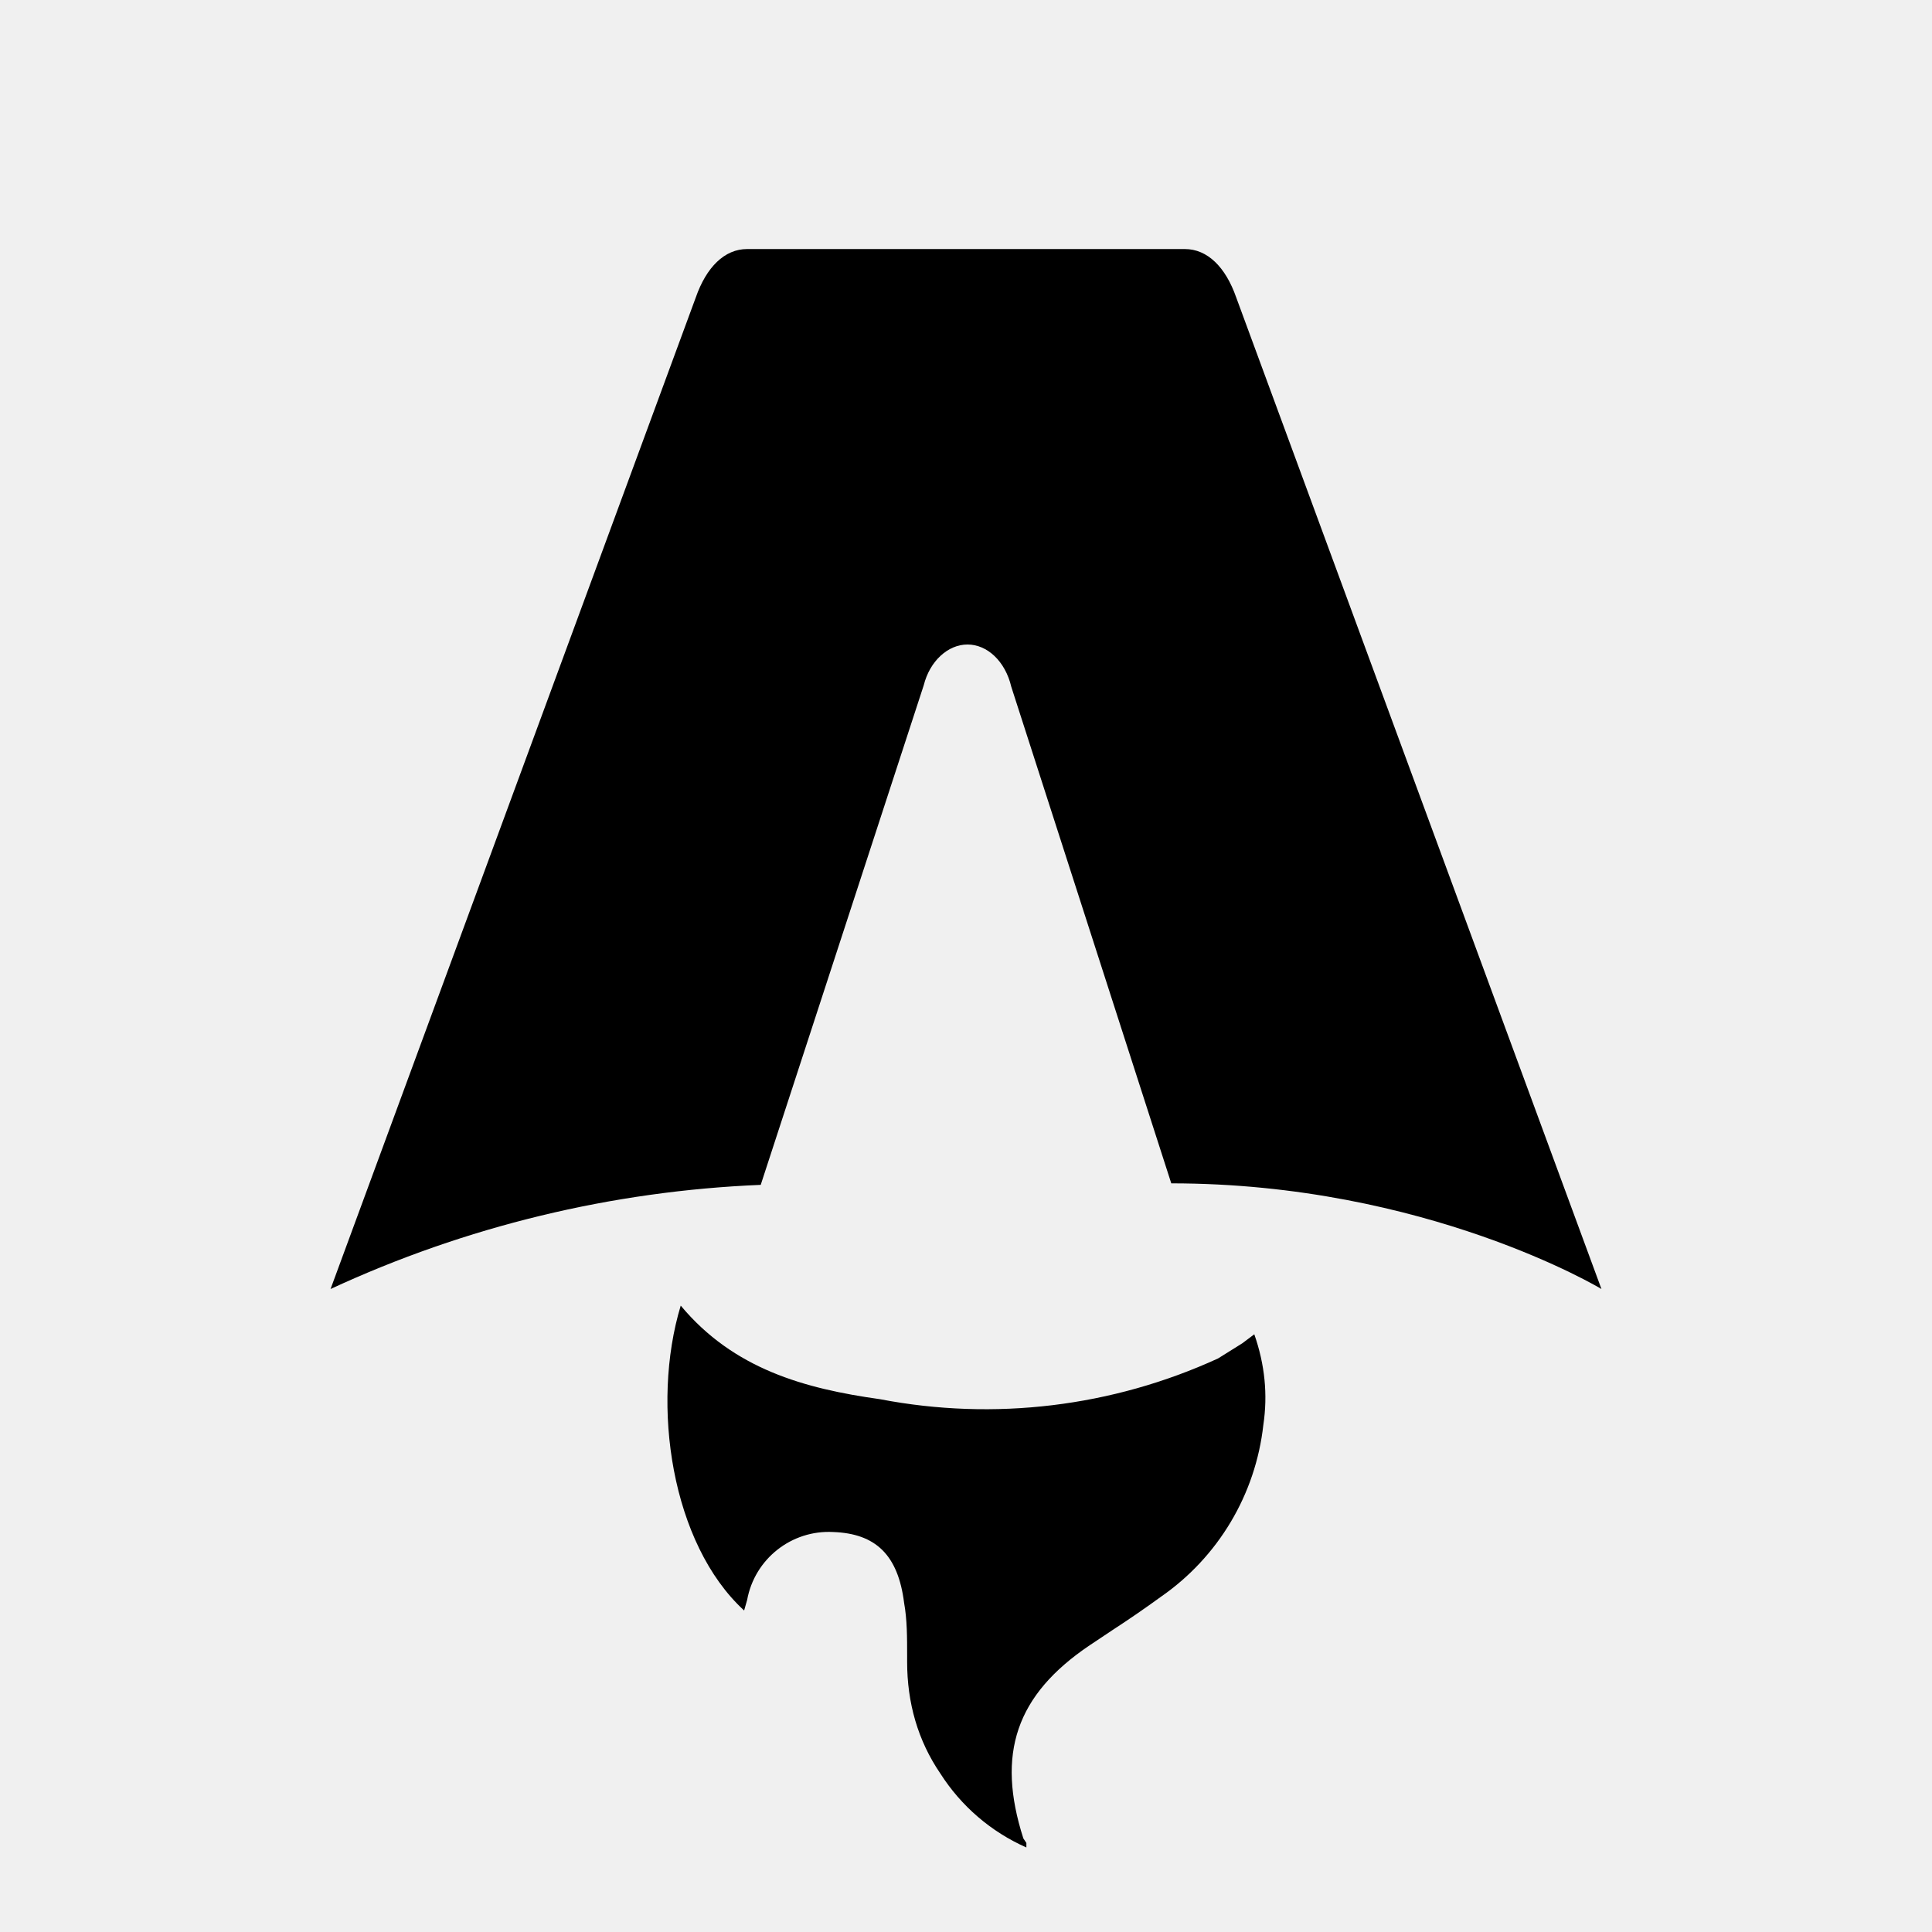
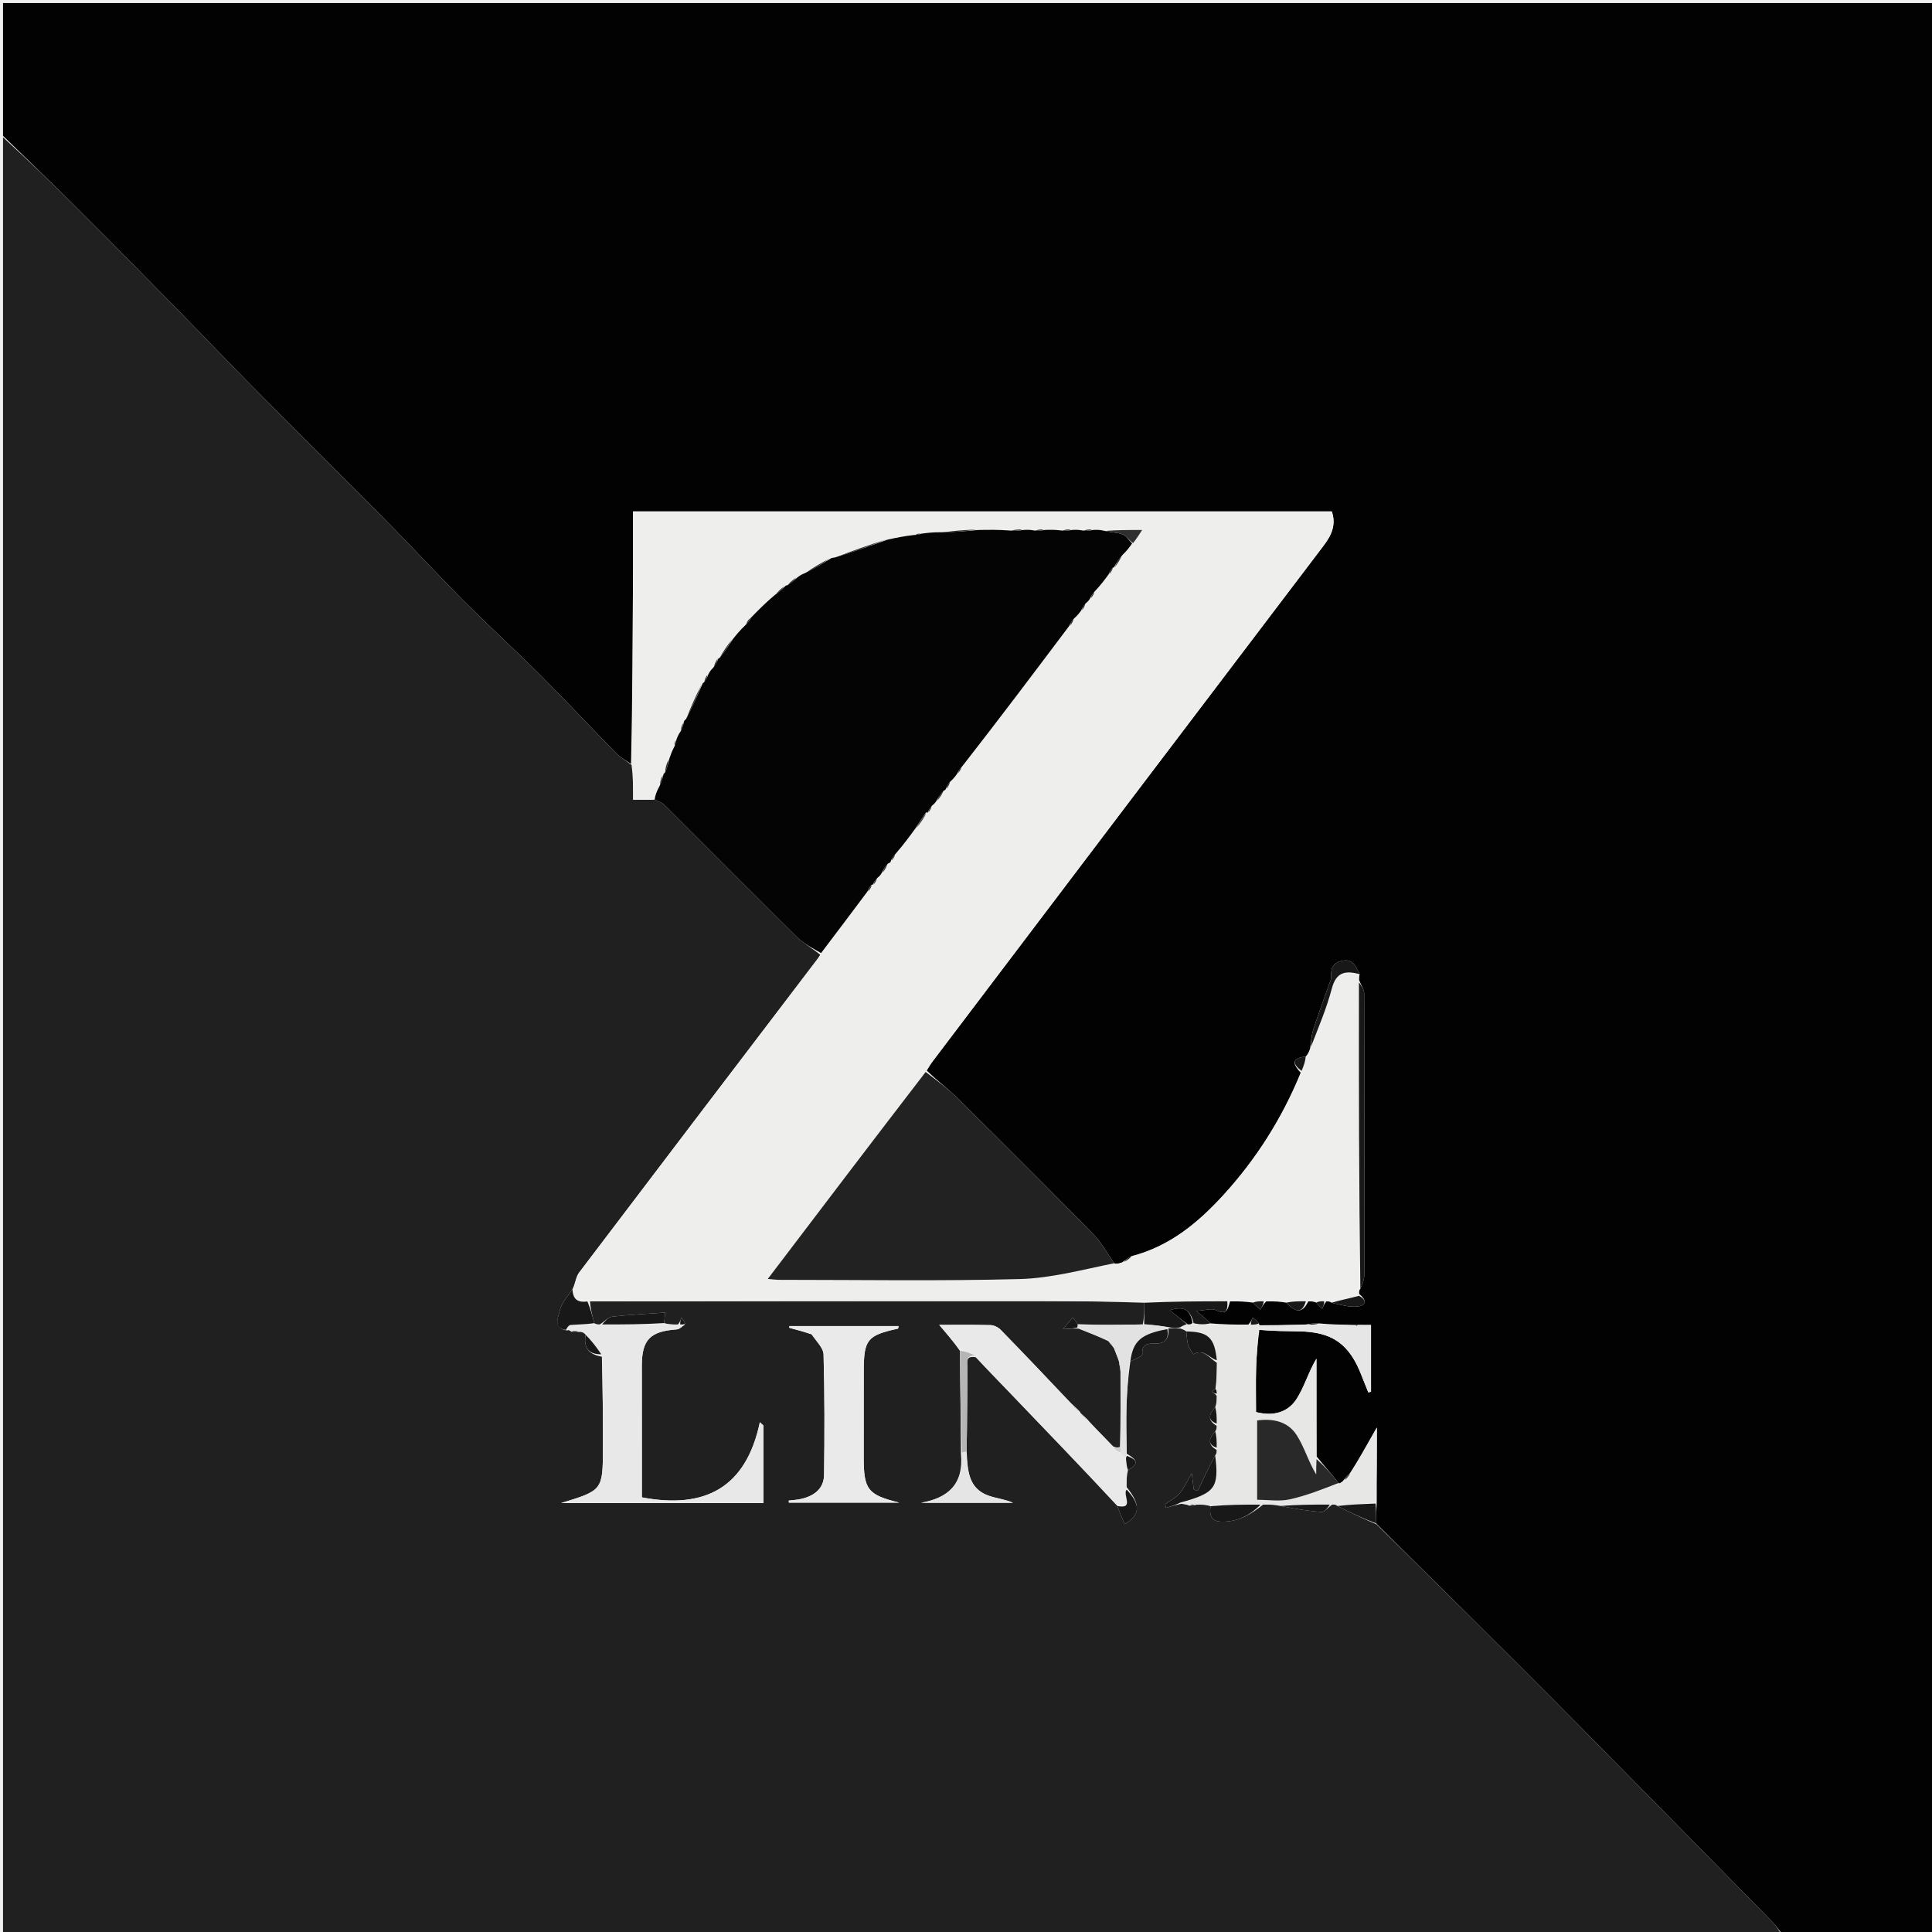
- <svg xmlns="http://www.w3.org/2000/svg" fill="none" viewBox="0 0 128 128">
-   <path d="M50.4 78.5a75.1 75.1 0 0 0-28.5 6.9l24.2-65.7c.7-2 1.9-3.2 3.4-3.2h29c1.5 0 2.7 1.2 3.4 3.2l24.2 65.7s-11.6-7-28.5-7L67 45.5c-.4-1.7-1.6-2.8-2.9-2.8-1.3 0-2.5 1.1-2.9 2.7L50.4 78.5Zm-1.1 28.2Zm-4.2-20.2c-2 6.6-.6 15.8 4.2 20.2a17.5 17.5 0 0 1 .2-.7 5.5 5.5 0 0 1 5.7-4.5c2.8.1 4.3 1.5 4.7 4.7.2 1.1.2 2.3.2 3.5v.4c0 2.7.7 5.2 2.2 7.4a13 13 0 0 0 5.7 4.9v-.3l-.2-.3c-1.8-5.6-.5-9.5 4.4-12.8l1.5-1a73 73 0 0 0 3.2-2.2 16 16 0 0 0 6.8-11.4c.3-2 .1-4-.6-6l-.8.6-1.6 1a37 37 0 0 1-22.4 2.7c-5-.7-9.7-2-13.2-6.2Z" />
-   <style>
-         path { fill: #000; }
-         @media (prefers-color-scheme: dark) {
-             path { fill: #FFF; }
-         }
-     </style>
+ <svg xmlns="http://www.w3.org/2000/svg" version="1.1" id="Layer_1" x="0px" y="0px" width="100%" viewBox="0 0 640 640" enable-background="new 0 0 640 640" xml:space="preserve">
+   <path fill="#020202" opacity="1" stroke="none" d=" M1,45   C1,30.338 1,15.676 1,1.01   C214.261,1.007 427.523,1.007 640.892,1.007   C640.892,214.333 640.892,427.667 640.892,641   C624.257,641 607.595,641 590.436,640.655   C589.051,639.133 588.284,637.838 587.26,636.796   C565.848,615.009 544.437,593.222 522.96,571.5   C511.137,559.542 499.224,547.672 487.297,535.818   C476.913,525.498 466.453,515.256 455.876,504.662   C455.826,502.233 455.927,500.12 456.061,497.54   C456.094,489.462 456.094,481.853 456.094,472.895   C452.693,478.909 450.147,483.411 447.262,487.916   C446.331,488.727 445.739,489.534 444.739,490.733   C444.002,491.309 443.672,491.493 443.412,491.265   C441.064,488.22 438.647,485.586 436.162,482.491   C436.095,471.372 436.095,460.715 436.095,450.058   C433.405,454.56 432.107,459.401 429.519,463.408   C426.618,467.9 421.807,469.242 416.075,467.768   C416.075,462.786 415.963,457.977 416.108,453.174   C416.239,448.838 416.65,444.509 417.182,440.536   C421.744,440.939 426.062,440.963 430.38,441.033   C441.362,441.21 447.014,445.226 451.025,455.644   C451.75,457.528 452.529,459.391 453.283,461.263   C453.577,461.181 453.871,461.099 454.164,461.017   C454.164,453.795 454.164,446.572 454.164,438.929   C452.699,438.929 451.253,438.929 449.651,438.9   C449.495,438.871 449.184,438.93 448.713,438.901   C444.505,438.816 440.769,438.761 436.947,438.399   C435.564,438.288 434.264,438.486 432.506,438.762   C427.02,438.92 421.993,439 417.077,439.01   C417.188,438.94 417.1,438.692 417.033,438.387   C416.314,437.534 415.662,436.987 415.009,436.44   C414.662,437.199 414.315,437.958 413.512,438.793   C409.049,438.812 405.042,438.755 400.956,438.38   C399.697,437.075 398.516,436.087 396.319,434.249   C399.298,434.079 401.419,433.314 402.823,434.005   C406.375,435.752 406.741,433.762 407.457,431.101   C410.256,431.074 412.617,431.127 415.037,431.514   C415.907,432.505 416.72,433.16 417.532,433.815   C418.028,432.937 418.525,432.058 419.45,431.1   C421.913,431.074 423.946,431.127 426.062,431.514   C428.69,434.228 431.153,435.756 433.386,431.101   C434.495,431.074 435.237,431.127 436.029,431.495   C436.717,432.386 437.357,432.961 437.997,433.536   C438.338,432.75 438.679,431.964 439.344,431.101   C440.105,431.074 440.542,431.125 441.104,431.545   C444.088,432.247 447.009,433.106 449.789,432.775   C452.965,432.398 452.563,430.532 450.211,428.597   C450.156,427.9 450.196,427.497 450.638,426.892   C451.351,425.279 451.931,423.867 451.934,422.454   C451.987,391.346 451.998,360.238 451.906,329.131   C451.902,327.742 450.845,326.357 450.21,324.636   C450.166,323.849 450.19,323.396 450.418,322.722   C449.188,320.218 448.268,317.434 444.479,318.295   C441.25,319.028 440.848,321.099 440.945,323.802   C440.972,324.572 440.519,325.368 440.249,326.139   C438.5,331.133 436.655,336.096 435.028,341.13   C434.423,343.002 434.321,345.037 433.998,347.325   C433.64,348.43 433.272,349.209 432.53,349.987   C427.562,350.59 428.289,352.544 430.866,355.335   C424.651,370.579 416.113,384.018 405.261,395.891   C396.929,405.008 387.55,412.82 374.854,416.107   C373.659,416.722 372.826,417.345 371.673,418.2   C370.585,418.583 369.818,418.735 369.046,418.481   C366.709,414.911 364.714,411.413 361.984,408.638   C347.209,393.619 332.295,378.734 317.322,363.911   C314.089,360.71 310.418,357.95 307.019,354.65   C307.743,353.352 308.357,352.36 309.058,351.434   C352.188,294.502 395.305,237.559 438.512,180.685   C441.218,177.123 442.633,173.669 441.169,169.429   C363.99,169.429 287.064,169.429 209.704,169.429   C209.704,175.542 209.724,181.345 209.701,187.149   C209.612,209.138 209.509,231.127 209.041,253.063   C207.113,251.827 205.38,250.817 204.027,249.435   C195.721,240.954 187.616,232.275 179.221,223.884   C170.821,215.487 162.038,207.471 153.647,199.065   C144.9,190.302 136.508,181.184 127.802,172.378   C113.512,157.925 99.053,143.64 84.746,129.203   C76.005,120.383 67.452,111.377 58.749,102.518   C47.728,91.298 36.696,80.088 25.564,68.98   C17.464,60.898 9.194,52.987 1,45  M452.486,434.559   C452.486,434.559 452.446,434.481 452.486,434.559  z" />
+   <path fill="#202020" opacity="1" stroke="none" d=" M1,45.469   C9.194,52.987 17.464,60.898 25.564,68.98   C36.696,80.088 47.728,91.298 58.749,102.518   C67.452,111.377 76.005,120.383 84.746,129.203   C99.053,143.64 113.512,157.925 127.802,172.378   C136.508,181.184 144.9,190.302 153.647,199.065   C162.038,207.471 170.821,215.487 179.221,223.884   C187.616,232.275 195.721,240.954 204.027,249.435   C205.38,250.817 207.113,251.827 209.204,253.388   C209.739,257.334 209.739,260.901 209.739,264.911   C212.282,264.911 214.386,264.911 216.876,264.914   C218.24,265.501 219.389,265.916 220.173,266.697   C234.754,281.225 249.242,295.845 263.889,310.306   C266.157,312.545 269.109,314.093 271.713,316.29   C271.162,317.271 270.633,317.914 270.129,318.577   C244.022,352.873 217.899,387.156 191.876,421.516   C190.766,422.982 190.59,425.157 189.626,427.082   C187.923,429.509 185.993,431.719 185.4,434.244   C184.882,436.446 183.121,439.999 187.836,440.73   C188.371,440.528 188.672,440.615 189.233,441.135   C190.335,441.385 191.137,441.345 192.203,441.182   C192.973,441.278 193.478,441.498 193.992,442.155   C193.251,446.709 195.192,448.668 199.379,449.43   C199.655,459.846 199.765,469.845 199.73,479.843   C199.681,493.665 199.601,493.711 185.87,497.91   C209.135,497.91 231.127,497.91 252.913,497.91   C252.913,489.181 252.913,480.708 252.913,472.234   C252.514,471.865 252.114,471.496 251.714,471.127   C247.13,492.87 233.531,499.98 212.628,496.02   C212.628,494.565 212.629,492.785 212.628,491.004   C212.622,478.172 212.609,465.339 212.61,452.507   C212.611,443.79 215.325,441.022 224.178,440.381   C225.15,440.311 226.055,439.31 226.973,438.429   C226.547,437.572 226.137,437.026 225.728,436.48   C225.489,437.207 225.249,437.933 224.598,438.757   C222.788,438.782 221.389,438.711 219.996,438.291   C220.138,436.753 220.274,435.563 220.361,434.802   C214.27,435.237 208.527,435.503 202.83,436.158   C201.48,436.313 200.28,437.774 198.68,438.734   C197.894,438.77 197.441,438.706 196.881,438.316   C196.18,435.73 195.586,433.471 195.451,431.111   C245.641,431.006 295.371,430.987 345.1,431.006   C356.403,431.011 367.706,431.145 379.065,431.555   C379.085,434.142 379.048,436.394 378.551,438.743   C371.061,438.897 364.033,438.954 356.985,438.663   C356.432,437.698 355.897,437.081 355.362,436.464   C354.498,437.483 353.633,438.501 352.107,440.298   C354.605,440.136 355.723,440.064 357.205,440.094   C360.73,441.458 363.891,442.719 367.149,444.263   C367.795,445.111 368.344,445.675 368.986,446.59   C369.658,448.275 370.237,449.608 370.725,451.242   C370.833,452.338 371.03,453.133 371.173,454.399   C371.19,462.943 371.261,471.017 370.999,479.375   C370.087,479.581 369.51,479.503 368.746,479.13   C365.947,476.239 363.335,473.643 360.684,470.745   C359.74,469.671 358.836,468.9 357.942,468.089   C357.952,468.049 357.872,468.067 357.808,467.76   C356.819,466.661 355.894,465.868 354.781,464.803   C346.916,456.522 339.267,448.484 331.518,440.543   C330.696,439.7 329.301,438.992 328.153,438.962   C322.257,438.804 316.354,438.889 311.131,438.889   C313.342,441.491 315.68,444.243 317.983,447.463   C318.093,458.992 318.24,470.052 318.327,481.542   C319.27,491.729 314.029,496.248 305.102,497.817   C315.26,497.817 325.419,497.817 335.577,497.817   C332.875,496.628 330.045,496.374 327.453,495.452   C320.578,493.007 320.592,486.811 320.197,480.635   C320.396,471.295 320.375,462.322 320.504,453.352   C320.529,451.662 319.516,448.929 323.237,449.618   C326.874,453.493 330.356,457.034 333.797,460.616   C345.916,473.229 358.021,485.855 370.134,498.866   C370.943,501.123 371.749,502.992 372.58,504.922   C377.823,501.71 377.859,498.385 373.189,492.589   C373.163,490.441 373.234,488.715 373.651,486.965   C377.881,484.769 376.148,483.322 373.257,481.553   C373.147,475.962 373.014,470.826 373.167,465.699   C373.313,460.793 373.756,455.897 374.43,450.982   C376.07,450.168 378.502,449.245 378.432,448.586   C378.06,445.066 380.55,445.049 382.535,445.086   C386.147,445.152 387.227,443.354 387.05,440.115   C387.032,440.052 387.158,440.016 387.521,440.003   C388.85,439.989 389.817,439.989 391.047,440.09   C391.839,440.365 392.37,440.538 392.963,441.048   C393.191,442.776 393.181,444.221 393.574,445.545   C393.901,446.648 394.703,447.61 395.295,448.634   C398.718,446.615 400.524,449.842 403.091,451.435   C403.114,454.584 403.016,457.295 402.641,460.059   C402.07,460.423 401.775,460.733 401.481,461.044   C401.96,461.361 402.439,461.678 403.051,462.382   C403.097,463.849 403.009,464.927 402.572,466.102   C400.584,468.357 399.787,470.413 403.052,472.322   C403.096,473.101 403.009,473.553 402.573,474.102   C400.582,476.356 399.789,478.411 403.049,480.322   C403.092,481.101 403.005,481.553 402.55,482.116   C400.384,486.101 398.586,489.976 396.788,493.851   C396.346,493.717 395.904,493.583 395.462,493.45   C395.304,492.181 395.145,490.912 394.791,488.068   C392.931,491.199 392.075,493.24 390.684,494.807   C389.419,496.231 387.574,497.141 385.985,498.277   C386.073,498.681 386.161,499.084 386.249,499.488   C387.816,499.028 389.383,498.568 391.338,498.139   C392.489,498.304 393.252,498.438 394.093,498.789   C394.777,498.862 395.382,498.718 396.392,498.449   C398.2,498.396 399.604,498.468 401.013,498.938   C400.431,503.07 402.054,504.245 405.731,504.067   C410.641,503.83 414.458,501.612 418.406,498.421   C420.554,498.379 422.284,498.458 424.185,498.862   C428.835,499.784 433.304,500.552 437.804,500.848   C438.81,500.914 439.926,499.326 441.323,498.397   C442.106,498.37 442.557,498.447 443.047,498.881   C447.399,501.152 451.713,503.066 456.026,504.98   C466.453,515.256 476.913,525.498 487.297,535.818   C499.224,547.672 511.137,559.542 522.96,571.5   C544.437,593.222 565.848,615.009 587.26,636.796   C588.284,637.838 589.051,639.133 589.969,640.655   C393.739,641 197.478,641 1,641   C1,442.646 1,244.292 1,45.469  M269.075,442.115   C270.381,444.313 272.754,446.48 272.817,448.713   C273.192,461.98 273.157,475.264 272.985,488.539   C272.925,493.189 269.665,495.547 265.398,496.538   C264.052,496.85 262.648,496.911 261.271,497.088   C261.291,497.315 261.311,497.542 261.332,497.77   C273.524,497.77 285.716,497.77 297.909,497.77   C287.431,495.176 286.096,493.508 286.111,482.592   C286.123,473.11 286.099,463.629 286.126,454.147   C286.155,443.739 287.297,442.354 297.444,440.134   C297.572,440.106 297.596,439.605 297.681,439.276   C285.606,439.276 273.55,439.276 261.493,439.276   C261.479,439.466 261.466,439.656 261.452,439.846   C263.763,440.464 266.073,441.082 269.075,442.115  z" />
+   <path fill="#EEEEED" opacity="1" stroke="none" d=" M189.978,427.001   C190.59,425.157 190.766,422.982 191.876,421.516   C217.899,387.156 244.022,352.873 270.129,318.577   C270.633,317.914 271.162,317.271 271.957,316.049   C277.248,308.796 282.261,302.112 287.573,295.322   C288.285,294.506 288.697,293.797 289.056,293.054   C289.002,293.02 289.093,293.11 289.383,293.029   C290.04,292.266 290.405,291.583 291.007,290.746   C291.526,290.113 291.809,289.633 292.403,289.056   C293.234,288.026 293.755,287.094 294.482,286.063   C294.955,285.769 295.093,285.506 295.389,285.076   C296.054,284.299 296.434,283.621 297.066,282.721   C299.299,279.802 301.279,277.105 303.574,274.291   C305.013,272.533 306.137,270.892 307.129,269.133   C306.996,269.014 307.265,269.245 307.545,269.133   C308.187,268.338 308.549,267.655 309.117,266.802   C309.612,266.192 309.902,265.752 310.498,265.214   C311.487,264.062 312.169,263.007 313.009,261.862   C313.166,261.771 313.275,261.425 313.559,261.289   C314.217,260.43 314.591,259.706 315.203,258.803   C316.004,257.82 316.566,257.017 317.406,256.093   C318.073,255.292 318.462,254.611 319.136,253.748   C331.012,238.156 342.604,222.746 354.495,207.229   C355.179,206.41 355.563,205.697 356.18,204.801   C356.987,203.827 357.564,203.038 358.433,202.151   C359.078,201.35 359.43,200.647 360.014,199.784   C360.538,199.155 360.829,198.684 361.414,198.126   C362.078,197.343 362.448,196.647 363.076,195.75   C364.622,193.81 365.909,192.072 367.474,190.2   C368.161,189.374 368.571,188.68 368.99,187.993   C369,188 368.986,187.98 369.295,187.878   C370.379,186.506 371.155,185.237 372.198,183.798   C373.317,182.433 374.17,181.237 375.344,179.902   C376.47,178.505 377.274,177.247 378.35,175.562   C373.622,175.562 369.756,175.562 365.518,175.477   C364.13,175.447 363.115,175.502 361.712,175.414   C360.513,175.364 359.703,175.459 358.518,175.469   C357.13,175.442 356.115,175.498 354.712,175.411   C353.513,175.363 352.703,175.456 351.485,175.465   C349.418,175.437 347.759,175.493 345.711,175.409   C344.512,175.363 343.702,175.458 342.518,175.47   C341.13,175.442 340.115,175.498 338.694,175.413   C337.155,175.366 336.023,175.46 334.449,175.47   C330.705,175.445 327.403,175.506 323.662,175.421   C319.49,175.553 315.758,175.829 311.589,176.055   C309.139,176.269 307.127,176.534 304.848,176.724   C304.06,176.789 303.539,176.929 302.605,177.043   C299.5,177.589 296.807,178.16 293.745,178.668   C287.708,180.583 282.043,182.562 276.127,184.563   C275.594,184.758 275.31,184.929 274.668,185.091   C271.714,186.627 269.118,188.171 266.231,189.791   C265.32,190.358 264.7,190.85 263.764,191.345   C262.506,192.159 261.564,192.969 260.432,193.832   C260.242,193.883 260.06,194.232 259.742,194.255   C258.53,195.137 257.636,195.996 256.438,196.974   C253.678,199.598 251.222,202.102 248.465,204.719   C247.723,205.527 247.282,206.221 246.589,207.104   C245.16,208.752 243.985,210.212 242.501,211.804   C240.805,213.963 239.418,215.991 238.013,218.013   C237.996,218.007 238.024,218.034 237.739,218.163   C237.028,219.22 236.602,220.148 235.93,221.233   C235.33,222.072 234.975,222.756 234.325,223.573   C233.687,224.472 233.345,225.237 232.868,226.1   C232.734,226.199 232.713,226.533 232.422,226.72   C230.449,230.612 228.767,234.318 226.936,238.222   C226.619,238.711 226.521,239.024 226.249,239.555   C225.771,240.524 225.538,241.298 225.132,242.345   C224.665,243.418 224.37,244.217 223.833,245.193   C223.484,245.935 223.375,246.499 223.117,247.366   C222.534,248.942 222.102,250.215 221.38,251.702   C220.716,253.274 220.341,254.632 219.844,256.124   C219.722,256.259 219.766,256.62 219.504,256.816   C218.938,258.033 218.635,259.054 218.182,260.412   C217.518,262.137 217.004,263.524 216.491,264.911   C214.386,264.911 212.282,264.911 209.739,264.911   C209.739,260.901 209.739,257.334 209.575,253.442   C209.509,231.127 209.612,209.138 209.701,187.149   C209.724,181.345 209.704,175.542 209.704,169.429   C287.064,169.429 363.99,169.429 441.169,169.429   C442.633,173.669 441.218,177.123 438.512,180.685   C395.305,237.559 352.188,294.502 309.058,351.434   C308.357,352.36 307.743,353.352 306.704,354.768   C289.201,377.764 272.081,400.305 254.345,423.657   C256.402,423.836 257.163,423.96 257.924,423.96   C284.547,423.959 311.182,424.408 337.787,423.704   C348.243,423.428 358.631,420.57 369.05,418.888   C369.818,418.735 370.585,418.583 372.012,418.265   C373.52,417.437 374.369,416.776 375.218,416.114   C387.55,412.82 396.929,405.008 405.261,395.891   C416.113,384.018 424.651,370.579 431.133,355.119   C431.916,353.024 432.411,351.506 432.905,349.987   C433.272,349.209 433.64,348.43 434.277,347.112   C436.799,340.224 439.467,333.986 441.174,327.496   C442.626,321.978 445.671,321.418 450.214,322.942   C450.19,323.396 450.166,323.849 450.101,325.095   C450.119,359.623 450.178,393.358 450.236,427.093   C450.196,427.497 450.156,427.9 450.101,428.955   C447.051,430.129 444.016,430.653 440.98,431.176   C440.542,431.125 440.105,431.074 438.971,430.997   C437.509,431.04 436.744,431.11 435.979,431.179   C435.237,431.127 434.495,431.074 432.956,430.996   C430.099,431.04 428.039,431.11 425.98,431.179   C423.946,431.127 421.913,431.074 419.054,430.996   C417.146,431.04 416.062,431.11 414.979,431.179   C412.617,431.127 410.256,431.074 406.998,430.996   C397.071,431.053 388.04,431.137 379.009,431.22   C367.706,431.145 356.403,431.011 345.1,431.006   C295.371,430.987 245.641,431.006 195.051,431.024   C190.929,431.631 189.791,430.008 189.978,427.001  z" />
+   <path fill="#222222" opacity="1" stroke="none" d=" M369.046,418.481   C358.631,420.57 348.243,423.428 337.787,423.704   C311.182,424.408 284.547,423.959 257.924,423.96   C257.163,423.96 256.402,423.836 254.345,423.657   C272.081,400.305 289.201,377.764 306.635,355.105   C310.418,357.95 314.089,360.71 317.322,363.911   C332.295,378.734 347.209,393.619 361.984,408.638   C364.714,411.413 366.709,414.911 369.046,418.481  z" />
+   <path fill="#E7E7E6" opacity="1" stroke="none" d=" M402.917,460.005   C403.016,457.295 403.114,454.584 403.2,451.045   C402.364,443.111 400.237,441.146 392.9,440.712   C392.37,440.538 391.839,440.365 391.164,439.824   C391.728,439.182 392.437,438.907 393.461,438.709   C394.204,438.747 394.631,438.706 395.415,438.778   C397.525,438.825 399.28,438.761 401.034,438.698   C405.042,438.755 409.049,438.812 413.9,438.878   C415.529,438.822 416.314,438.757 417.1,438.692   C417.1,438.692 417.188,438.94 417.073,439.285   C416.951,439.812 416.944,439.995 416.938,440.178   C416.65,444.509 416.239,448.838 416.108,453.174   C415.963,457.977 416.075,462.786 416.075,467.768   C421.807,469.242 426.618,467.9 429.519,463.408   C432.107,459.401 433.405,454.56 436.095,450.058   C436.095,460.715 436.095,471.372 436.054,482.883   C436.013,485.304 436.013,486.872 436.013,488.44   C433.379,484.102 432.076,479.308 429.499,475.341   C426.6,470.878 421.674,469.819 416.443,470.539   C416.443,479.403 416.443,487.92 416.443,496.823   C420.297,496.823 423.893,497.423 427.192,496.688   C432.676,495.468 437.969,493.392 443.343,491.676   C443.672,491.493 444.002,491.309 445.053,490.705   C446.383,489.494 446.992,488.703 447.601,487.912   C450.147,483.411 452.693,478.909 456.094,472.895   C456.094,481.853 456.094,489.462 455.705,497.593   C451.213,498.251 447.11,498.388 443.008,498.524   C442.557,498.447 442.106,498.37 440.863,498.308   C434.719,498.393 429.367,498.465 424.014,498.536   C422.284,498.458 420.554,498.379 418.014,498.313   C411.805,498.397 406.406,498.468 401.008,498.539   C399.604,498.468 398.2,498.396 396.07,498.337   C394.9,498.424 394.457,498.498 394.015,498.572   C393.252,498.438 392.489,498.304 391.439,497.762   C402.522,494.618 403.883,492.844 402.918,482.006   C403.005,481.553 403.092,481.101 403.169,479.906   C403.081,477.444 403.002,475.725 402.923,474.005   C403.009,473.553 403.096,473.101 403.172,471.906   C403.081,469.444 403.001,467.725 402.921,466.005   C403.009,464.927 403.097,463.849 403.167,462.057   C403.071,460.898 402.994,460.452 402.917,460.005  z" />
+   <path fill="#292929" opacity="1" stroke="none" d=" M443.412,491.265   C437.969,493.392 432.676,495.468 427.192,496.688   C423.893,497.423 420.297,496.823 416.443,496.823   C416.443,487.92 416.443,479.403 416.443,470.539   C421.674,469.819 426.6,470.878 429.499,475.341   C432.076,479.308 433.379,484.102 436.013,488.44   C436.013,486.872 436.013,485.304 436.121,483.344   C438.647,485.586 441.064,488.22 443.412,491.265  z" />
+   <path fill="#E6E6E6" opacity="1" stroke="none" d=" M417.182,440.536   C416.944,439.995 416.951,439.812 416.961,439.355   C421.993,439 427.02,438.92 432.904,438.87   C434.851,438.835 435.942,438.771 437.032,438.706   C440.769,438.761 444.505,438.816 448.697,439.14   C449.371,439.248 449.589,439.089 449.807,438.929   C451.253,438.929 452.699,438.929 454.164,438.929   C454.164,446.572 454.164,453.795 454.164,461.017   C453.871,461.099 453.577,461.181 453.283,461.263   C452.529,459.391 451.75,457.528 451.025,455.644   C447.014,445.226 441.362,441.21 430.38,441.033   C426.062,440.963 421.744,440.939 417.182,440.536  z" />
+   <path fill="#181818" opacity="1" stroke="none" d=" M450.638,426.892   C450.178,393.358 450.119,359.623 450.169,325.429   C450.845,326.357 451.902,327.742 451.906,329.131   C451.998,360.238 451.987,391.346 451.934,422.454   C451.931,423.867 451.351,425.279 450.638,426.892  z" />
+   <path fill="#181818" opacity="1" stroke="none" d=" M393.146,438.631   C392.437,438.907 391.728,439.182 390.902,439.723   C389.817,439.989 388.85,439.989 387.403,439.691   C384.286,439.144 381.648,438.895 379.011,438.646   C379.048,436.394 379.085,434.142 379.065,431.555   C388.04,431.137 397.071,431.053 406.561,431.075   C406.741,433.762 406.375,435.752 402.823,434.005   C401.419,433.314 399.298,434.079 396.319,434.249   C398.516,436.087 399.697,437.075 400.956,438.38   C399.28,438.761 397.525,438.825 395.406,438.33   C394.249,433.691 392.084,432.612 387.5,434.014   C389.382,435.553 391.264,437.092 393.146,438.631  z" />
+   <path fill="#181818" opacity="1" stroke="none" d=" M450.418,322.722   C445.671,321.418 442.626,321.978 441.174,327.496   C439.467,333.986 436.799,340.224 434.268,346.784   C434.321,345.037 434.423,343.002 435.028,341.13   C436.655,336.096 438.5,331.133 440.249,326.139   C440.519,325.368 440.972,324.572 440.945,323.802   C440.848,321.099 441.25,319.028 444.479,318.295   C448.268,317.434 449.188,320.218 450.418,322.722  z" />
+   <path fill="#181818" opacity="1" stroke="none" d=" M443.047,498.881   C447.11,498.388 451.213,498.251 455.672,498.062   C455.927,500.12 455.826,502.233 455.876,504.662   C451.713,503.066 447.399,501.152 443.047,498.881  z" />
+   <path fill="#181818" opacity="1" stroke="none" d=" M441.104,431.545   C444.016,430.653 447.051,430.129 450.197,429.247   C452.563,430.532 452.965,432.398 449.789,432.775   C447.009,433.106 444.088,432.247 441.104,431.545  z" />
+   <path fill="#181818" opacity="1" stroke="none" d=" M426.062,431.514   C428.039,431.11 430.099,431.04 432.59,431.075   C431.153,435.756 428.69,434.228 426.062,431.514  z" />
+   <path fill="#181818" opacity="1" stroke="none" d=" M432.53,349.987   C432.411,351.506 431.916,353.024 431.155,354.759   C428.289,352.544 427.562,350.59 432.53,349.987  z" />
+   <path fill="#181818" opacity="1" stroke="none" d=" M415.037,431.514   C416.062,431.11 417.146,431.04 418.625,431.075   C418.525,432.058 418.028,432.937 417.532,433.815   C416.72,433.16 415.907,432.505 415.037,431.514  z" />
+   <path fill="#181818" opacity="1" stroke="none" d=" M436.029,431.495   C436.744,431.11 437.509,431.04 438.648,431.075   C438.679,431.964 438.338,432.75 437.997,433.536   C437.357,432.961 436.717,432.386 436.029,431.495  z" />
+   <path fill="#181818" opacity="1" stroke="none" d=" M436.947,438.399   C435.942,438.771 434.851,438.835 433.363,438.791   C434.264,438.486 435.564,438.288 436.947,438.399  z" />
+   <path fill="#181818" opacity="1" stroke="none" d=" M417.033,438.387   C416.314,438.757 415.529,438.822 414.355,438.802   C414.315,437.958 414.662,437.199 415.009,436.44   C415.662,436.987 416.314,437.534 417.033,438.387  z" />
+   <path fill="#292929" opacity="1" stroke="none" d=" M447.262,487.916   C446.992,488.703 446.383,489.494 445.46,490.312   C445.739,489.534 446.331,488.727 447.262,487.916  z" />
+   <path fill="#222222" opacity="1" stroke="none" d=" M374.854,416.107   C374.369,416.776 373.52,417.437 372.333,418.034   C372.826,417.345 373.659,416.722 374.854,416.107  z" />
+   <path fill="#181818" opacity="1" stroke="none" d=" M449.651,438.9   C449.589,439.089 449.371,439.248 449.169,439.169   C449.184,438.93 449.495,438.871 449.651,438.9  z" />
+   <path fill="#181818" opacity="1" stroke="none" d=" M452.466,434.52   C452.446,434.481 452.486,434.559 452.466,434.52  z" />
+   <path fill="#040404" opacity="1" stroke="none" d=" M358.141,202.248   C357.564,203.038 356.987,203.827 355.838,204.846   C354.908,205.828 354.552,206.582 354.196,207.336   C342.604,222.746 331.012,238.156 318.802,253.785   C317.831,254.74 317.48,255.477 317.128,256.213   C316.566,257.017 316.004,257.82 314.854,258.854   C313.936,259.865 313.606,260.645 313.275,261.425   C313.275,261.425 313.166,261.771 312.658,261.881   C311.498,263.098 310.845,264.205 310.192,265.313   C309.902,265.752 309.612,266.192 308.785,266.844   C307.919,267.786 307.592,268.516 307.265,269.245   C307.265,269.245 306.996,269.014 306.772,269.127   C305.451,270.963 304.355,272.686 303.259,274.409   C301.279,277.105 299.299,279.802 296.739,282.758   C295.807,283.737 295.455,284.456 295.103,285.176   C295.093,285.506 294.955,285.769 294.12,286.094   C293.064,287.2 292.578,288.177 292.092,289.154   C291.809,289.633 291.526,290.113 290.685,290.777   C289.782,291.679 289.437,292.394 289.093,293.11   C289.093,293.11 289.002,293.02 288.702,293.084   C288.027,293.909 287.651,294.669 287.275,295.428   C282.261,302.112 277.248,308.796 271.99,315.72   C269.109,314.093 266.157,312.545 263.889,310.306   C249.242,295.845 234.754,281.225 220.173,266.697   C219.389,265.916 218.24,265.501 216.876,264.914   C217.004,263.524 217.518,262.137 218.523,260.313   C219.265,258.791 219.515,257.705 219.766,256.62   C219.766,256.62 219.722,256.259 220.222,256.038   C221.038,254.374 221.354,252.931 221.67,251.488   C222.102,250.215 222.534,248.942 223.381,247.341   C223.889,246.348 223.982,245.682 224.075,245.016   C224.37,244.217 224.665,243.418 225.471,242.248   C226.153,241.038 226.323,240.199 226.493,239.359   C226.521,239.024 226.619,238.711 227.277,238.158   C229.415,234.109 231.064,230.321 232.713,226.533   C232.713,226.533 232.734,226.199 233.226,226.04   C234.019,225.066 234.32,224.253 234.621,223.439   C234.975,222.756 235.33,222.072 236.264,221.185   C237.238,219.999 237.631,219.017 238.024,218.034   C238.024,218.034 237.996,218.007 238.361,217.981   C240.088,215.861 241.449,213.767 242.809,211.672   C243.985,210.212 245.16,208.752 246.945,207.072   C247.958,206.103 248.362,205.354 248.767,204.606   C251.222,202.102 253.678,199.598 256.781,196.999   C258.306,196.014 259.183,195.123 260.06,194.232   C260.06,194.232 260.242,193.883 260.772,193.897   C262.228,193.055 263.154,192.198 264.081,191.342   C264.7,190.85 265.32,190.358 266.622,189.863   C269.878,188.274 272.453,186.687 275.027,185.1   C275.31,184.929 275.594,184.758 276.52,184.686   C282.814,182.767 288.465,180.749 294.115,178.732   C296.807,178.16 299.5,177.589 302.742,177.23   C303.9,177.228 304.507,177.013 305.114,176.799   C307.127,176.534 309.139,176.269 311.898,176.313   C316.463,176.271 320.282,175.918 324.102,175.566   C327.403,175.506 330.705,175.445 334.554,175.75   C336.434,175.928 337.767,175.741 339.1,175.555   C340.115,175.498 341.13,175.442 342.599,175.736   C344.069,175.908 345.084,175.729 346.1,175.55   C347.759,175.493 349.418,175.437 351.564,175.733   C353.067,175.907 354.084,175.73 355.1,175.554   C356.115,175.498 357.13,175.442 358.599,175.736   C360.069,175.91 361.085,175.734 362.101,175.558   C363.115,175.502 364.13,175.447 365.692,175.799   C368.127,176.442 370.141,176.352 371.86,177.021   C373.116,177.51 373.982,178.998 375.022,180.041   C374.17,181.237 373.317,182.433 371.848,183.82   C370.482,185.334 369.734,186.657 368.986,187.98   C368.986,187.98 369,188 368.64,188.027   C367.918,188.814 367.557,189.574 367.196,190.334   C365.909,192.072 364.622,193.81 362.75,195.793   C361.816,196.762 361.468,197.487 361.119,198.213   C360.829,198.684 360.538,199.155 359.69,199.833   C358.802,200.776 358.472,201.512 358.141,202.248  z" />
+   <path fill="#E8E8E8" opacity="1" stroke="none" d=" M193.983,441.718   C193.478,441.498 192.973,441.278 192.002,440.993   C190.669,440.9 189.801,440.872 188.932,440.844   C188.672,440.615 188.371,440.528 187.657,440.405   C187.861,439.769 188.41,438.961 189.018,438.913   C191.665,438.702 194.33,438.713 196.988,438.643   C197.441,438.706 197.894,438.77 199.138,438.831   C206.616,438.765 213.303,438.702 219.99,438.64   C221.389,438.711 222.788,438.782 224.924,438.834   C226.104,438.789 226.547,438.765 226.991,438.74   C226.055,439.31 225.15,440.311 224.178,440.381   C215.325,441.022 212.611,443.79 212.61,452.507   C212.609,465.339 212.622,478.172 212.628,491.004   C212.629,492.785 212.628,494.565 212.628,496.02   C233.531,499.98 247.13,492.87 251.714,471.127   C252.114,471.496 252.514,471.865 252.913,472.234   C252.913,480.708 252.913,489.181 252.913,497.91   C231.127,497.91 209.135,497.91 185.87,497.91   C199.601,493.711 199.681,493.665 199.73,479.843   C199.765,469.845 199.655,459.846 199.417,449.052   C197.478,446.077 195.731,443.898 193.983,441.718  z" />
+   <path fill="#EAEAEA" opacity="1" stroke="none" d=" M268.729,441.907   C266.073,441.082 263.763,440.464 261.452,439.846   C261.466,439.656 261.479,439.466 261.493,439.276   C273.55,439.276 285.606,439.276 297.681,439.276   C297.596,439.605 297.572,440.106 297.444,440.134   C287.297,442.354 286.155,443.739 286.126,454.147   C286.099,463.629 286.123,473.11 286.111,482.592   C286.096,493.508 287.431,495.176 297.909,497.77   C285.716,497.77 273.524,497.77 261.332,497.77   C261.311,497.542 261.291,497.315 261.271,497.088   C262.648,496.911 264.052,496.85 265.398,496.538   C269.665,495.547 272.925,493.189 272.985,488.539   C273.157,475.264 273.192,461.98 272.817,448.713   C272.754,446.48 270.381,444.313 268.729,441.907  z" />
+   <path fill="#E9E9E9" opacity="1" stroke="none" d=" M360.723,471.047   C363.335,473.643 365.947,476.239 368.804,479.423   C369.682,480.454 370.314,480.897 371.026,481.614   C371.714,482.26 372.32,482.631 373.009,483.397   C373.163,484.857 373.234,485.923 373.305,486.989   C373.234,488.715 373.163,490.441 373.107,493.015   C371.768,495.17 375.947,500.062 370.131,498.477   C358.021,485.855 345.916,473.229 333.797,460.616   C330.356,457.034 326.874,453.493 323.119,449.357   C321.225,448.185 319.622,447.59 318.019,446.995   C315.68,444.243 313.342,441.491 311.131,438.889   C316.354,438.889 322.257,438.804 328.153,438.962   C329.301,438.992 330.696,439.7 331.518,440.543   C339.267,448.484 346.916,456.522 354.813,465.131   C355.979,466.51 356.925,467.288 357.872,468.067   C357.872,468.067 357.952,468.049 357.971,468.406   C358.901,469.524 359.812,470.286 360.723,471.047  z" />
+   <path fill="#E2E2E2" opacity="1" stroke="none" d=" M372.927,483.003   C372.32,482.631 371.714,482.26 371.237,481.428   C371.356,480.343 371.345,479.717 371.333,479.091   C371.261,471.017 371.19,462.943 371.371,454.22   C371.354,452.695 371.085,451.818 370.815,450.942   C370.237,449.608 369.658,448.275 368.992,446.253   C368.286,445.036 367.669,444.508 367.051,443.98   C363.891,442.719 360.73,441.458 357.256,439.851   C356.943,439.505 357.004,439.011 357.004,439.011   C364.033,438.954 371.061,438.897 378.551,438.743   C381.648,438.895 384.286,439.144 387.041,439.704   C387.158,440.016 387.032,440.052 386.685,440.215   C377.978,441.897 375.3,444.214 374.069,450.996   C373.756,455.897 373.313,460.793 373.167,465.699   C373.014,470.826 373.147,475.962 373.156,481.804   C373.081,482.677 373.004,482.84 372.927,483.003  z" />
+   <path fill="#E5E5E5" opacity="1" stroke="none" d=" M320.03,481.003   C320.592,486.811 320.578,493.007 327.453,495.452   C330.045,496.374 332.875,496.628 335.577,497.817   C325.419,497.817 315.26,497.817 305.102,497.817   C314.029,496.248 319.27,491.729 318.603,481.565   C319.301,481.108 319.665,481.055 320.03,481.003  z" />
+   <path fill="#B5B5B5" opacity="1" stroke="none" d=" M320.197,480.635   C319.665,481.055 319.301,481.108 318.661,481.136   C318.24,470.052 318.093,458.992 317.983,447.463   C319.622,447.59 321.225,448.185 322.945,449.041   C319.516,448.929 320.529,451.662 320.504,453.352   C320.375,462.322 320.396,471.295 320.197,480.635  z" />
+   <path fill="#181818" opacity="1" stroke="none" d=" M196.881,438.316   C194.33,438.713 191.665,438.702 189.018,438.913   C188.41,438.961 187.861,439.769 187.464,440.551   C183.121,439.999 184.882,436.446 185.4,434.244   C185.993,431.719 187.923,429.509 189.626,427.082   C189.791,430.008 190.929,431.631 194.591,431.124   C195.586,433.471 196.18,435.73 196.881,438.316  z" />
+   <path fill="#181818" opacity="1" stroke="none" d=" M402.55,482.116   C403.883,492.844 402.522,494.618 391.05,497.731   C389.383,498.568 387.816,499.028 386.249,499.488   C386.161,499.084 386.073,498.681 385.985,498.277   C387.574,497.141 389.419,496.231 390.684,494.807   C392.075,493.24 392.931,491.199 394.791,488.068   C395.145,490.912 395.304,492.181 395.462,493.45   C395.904,493.583 396.346,493.717 396.788,493.851   C398.586,489.976 400.384,486.101 402.55,482.116  z" />
+   <path fill="#181818" opacity="1" stroke="none" d=" M401.013,498.938   C406.406,498.468 411.805,498.397 417.595,498.433   C414.458,501.612 410.641,503.83 405.731,504.067   C402.054,504.245 400.431,503.07 401.013,498.938  z" />
+   <path fill="#181818" opacity="1" stroke="none" d=" M219.996,438.291   C213.303,438.702 206.616,438.765 199.47,438.731   C200.28,437.774 201.48,436.313 202.83,436.158   C208.527,435.503 214.27,435.237 220.361,434.802   C220.274,435.563 220.138,436.753 219.996,438.291  z" />
+   <path fill="#181818" opacity="1" stroke="none" d=" M392.963,441.048   C400.237,441.146 402.364,443.111 403.079,450.608   C400.524,449.842 398.718,446.615 395.295,448.634   C394.703,447.61 393.901,446.648 393.574,445.545   C393.181,444.221 393.191,442.776 392.963,441.048  z" />
+   <path fill="#181818" opacity="1" stroke="none" d=" M374.43,450.982   C375.3,444.214 377.978,441.897 386.703,440.278   C387.227,443.354 386.147,445.152 382.535,445.086   C380.55,445.049 378.06,445.066 378.432,448.586   C378.502,449.245 376.07,450.168 374.43,450.982  z" />
+   <path fill="#181818" opacity="1" stroke="none" d=" M370.134,498.866   C375.947,500.062 371.768,495.17 373.203,493.437   C377.859,498.385 377.823,501.71 372.58,504.922   C371.749,502.992 370.943,501.123 370.134,498.866  z" />
+   <path fill="#181818" opacity="1" stroke="none" d=" M424.185,498.862   C429.367,498.465 434.719,498.393 440.531,498.411   C439.926,499.326 438.81,500.914 437.804,500.848   C433.304,500.552 428.835,499.784 424.185,498.862  z" />
+   <path fill="#181818" opacity="1" stroke="none" d=" M193.992,442.155   C195.731,443.898 197.478,446.077 199.187,448.633   C195.192,448.668 193.251,446.709 193.992,442.155  z" />
+   <path fill="#181818" opacity="1" stroke="none" d=" M356.985,438.663   C357.004,439.011 356.943,439.505 356.892,439.748   C355.723,440.064 354.605,440.136 352.107,440.298   C353.633,438.501 354.498,437.483 355.362,436.464   C355.897,437.081 356.432,437.698 356.985,438.663  z" />
+   <path fill="#181818" opacity="1" stroke="none" d=" M373.009,483.397   C373.004,482.84 373.081,482.677 373.258,482.263   C376.148,483.322 377.881,484.769 373.651,486.965   C373.234,485.923 373.163,484.857 373.009,483.397  z" />
+   <path fill="#181818" opacity="1" stroke="none" d=" M402.573,474.102   C403.002,475.725 403.081,477.444 403.04,479.579   C399.789,478.411 400.582,476.356 402.573,474.102  z" />
+   <path fill="#181818" opacity="1" stroke="none" d=" M402.571,466.102   C403.001,467.725 403.081,469.444 403.042,471.579   C399.787,470.413 400.584,468.357 402.571,466.102  z" />
+   <path fill="#CFCFCF" opacity="1" stroke="none" d=" M360.684,470.745   C359.812,470.286 358.901,469.524 357.961,468.445   C358.836,468.9 359.74,469.671 360.684,470.745  z" />
+   <path fill="#CFCFCF" opacity="1" stroke="none" d=" M357.808,467.76   C356.925,467.288 355.979,466.51 355,465.403   C355.894,465.868 356.819,466.661 357.808,467.76  z" />
+   <path fill="#CFCFCF" opacity="1" stroke="none" d=" M370.999,479.375   C371.345,479.717 371.356,480.343 371.157,481.154   C370.314,480.897 369.682,480.454 368.991,479.718   C369.51,479.503 370.087,479.581 370.999,479.375  z" />
+   <path fill="#CFCFCF" opacity="1" stroke="none" d=" M370.725,451.242   C371.085,451.818 371.354,452.695 371.426,453.75   C371.03,453.133 370.833,452.338 370.725,451.242  z" />
+   <path fill="#181818" opacity="1" stroke="none" d=" M226.973,438.429   C226.547,438.765 226.104,438.789 225.335,438.737   C225.249,437.933 225.489,437.207 225.728,436.48   C226.137,437.026 226.547,437.572 226.973,438.429  z" />
+   <path fill="#181818" opacity="1" stroke="none" d=" M394.093,498.789   C394.457,498.498 394.9,498.424 395.664,498.462   C395.382,498.718 394.777,498.862 394.093,498.789  z" />
+   <path fill="#181818" opacity="1" stroke="none" d=" M402.641,460.059   C402.994,460.452 403.071,460.898 403.033,461.67   C402.439,461.678 401.96,461.361 401.481,461.044   C401.775,460.733 402.07,460.423 402.641,460.059  z" />
+   <path fill="#CFCFCF" opacity="1" stroke="none" d=" M367.149,444.263   C367.669,444.508 368.286,445.036 368.898,445.901   C368.344,445.675 367.795,445.111 367.149,444.263  z" />
+   <path fill="#181818" opacity="1" stroke="none" d=" M189.233,441.135   C189.801,440.872 190.669,440.9 191.738,441.117   C191.137,441.345 190.335,441.385 189.233,441.135  z" />
+   <path fill="#2F2F2F" opacity="1" stroke="none" d=" M375.344,179.902   C373.982,178.998 373.116,177.51 371.86,177.021   C370.141,176.352 368.127,176.442 366.065,175.884   C369.756,175.562 373.622,175.562 378.35,175.562   C377.274,177.247 376.47,178.505 375.344,179.902  z" />
+   <path fill="#2F2F2F" opacity="1" stroke="none" d=" M293.745,178.668   C288.465,180.749 282.814,182.767 276.77,184.662   C282.043,182.562 287.708,180.583 293.745,178.668  z" />
+   <path fill="#2F2F2F" opacity="1" stroke="none" d=" M323.662,175.421   C320.282,175.918 316.463,176.271 312.335,176.364   C315.758,175.829 319.49,175.553 323.662,175.421  z" />
+   <path fill="#2F2F2F" opacity="1" stroke="none" d=" M232.422,226.72   C231.064,230.321 229.415,234.109 227.425,237.96   C228.767,234.318 230.449,230.612 232.422,226.72  z" />
+   <path fill="#2F2F2F" opacity="1" stroke="none" d=" M274.668,185.091   C272.453,186.687 269.878,188.274 266.913,189.788   C269.118,188.171 271.714,186.627 274.668,185.091  z" />
+   <path fill="#2F2F2F" opacity="1" stroke="none" d=" M242.501,211.804   C241.449,213.767 240.088,215.861 238.379,217.988   C239.418,215.991 240.805,213.963 242.501,211.804  z" />
+   <path fill="#343434" opacity="1" stroke="none" d=" M303.574,274.291   C304.355,272.686 305.451,270.963 306.905,269.246   C306.137,270.892 305.013,272.533 303.574,274.291  z" />
+   <path fill="#2F2F2F" opacity="1" stroke="none" d=" M338.694,175.413   C337.767,175.741 336.434,175.928 334.997,175.835   C336.023,175.46 337.155,175.366 338.694,175.413  z" />
+   <path fill="#2F2F2F" opacity="1" stroke="none" d=" M369.295,187.878   C369.734,186.657 370.482,185.334 371.581,183.99   C371.155,185.237 370.379,186.506 369.295,187.878  z" />
+   <path fill="#343434" opacity="1" stroke="none" d=" M310.498,265.214   C310.845,264.205 311.498,263.098 312.501,261.972   C312.169,263.007 311.487,264.062 310.498,265.214  z" />
+   <path fill="#2F2F2F" opacity="1" stroke="none" d=" M221.38,251.702   C221.354,252.931 221.038,254.374 220.344,255.903   C220.341,254.632 220.716,253.274 221.38,251.702  z" />
+   <path fill="#2F2F2F" opacity="1" stroke="none" d=" M263.764,191.345   C263.154,192.198 262.228,193.055 260.962,193.846   C261.564,192.969 262.506,192.159 263.764,191.345  z" />
+   <path fill="#2F2F2F" opacity="1" stroke="none" d=" M259.742,194.255   C259.183,195.123 258.306,196.014 257.086,196.88   C257.636,195.996 258.53,195.137 259.742,194.255  z" />
+   <path fill="#2F2F2F" opacity="1" stroke="none" d=" M361.712,175.414   C361.085,175.734 360.069,175.91 358.972,175.819   C359.703,175.459 360.513,175.364 361.712,175.414  z" />
+   <path fill="#2F2F2F" opacity="1" stroke="none" d=" M354.712,175.411   C354.084,175.73 353.067,175.907 351.971,175.817   C352.703,175.456 353.513,175.363 354.712,175.411  z" />
+   <path fill="#2F2F2F" opacity="1" stroke="none" d=" M345.711,175.409   C345.084,175.729 344.069,175.908 342.973,175.82   C343.702,175.458 344.512,175.363 345.711,175.409  z" />
+   <path fill="#2F2F2F" opacity="1" stroke="none" d=" M219.504,256.816   C219.515,257.705 219.265,258.791 218.673,259.976   C218.635,259.054 218.938,258.033 219.504,256.816  z" />
+   <path fill="#2F2F2F" opacity="1" stroke="none" d=" M237.739,218.163   C237.631,219.017 237.238,219.999 236.51,221.029   C236.602,220.148 237.028,219.22 237.739,218.163  z" />
+   <path fill="#343434" opacity="1" stroke="none" d=" M292.403,289.056   C292.578,288.177 293.064,287.2 293.913,286.193   C293.755,287.094 293.234,288.026 292.403,289.056  z" />
+   <path fill="#2F2F2F" opacity="1" stroke="none" d=" M223.833,245.193   C223.982,245.682 223.889,246.348 223.531,247.039   C223.375,246.499 223.484,245.935 223.833,245.193  z" />
+   <path fill="#2F2F2F" opacity="1" stroke="none" d=" M248.465,204.719   C248.362,205.354 247.958,206.103 247.198,206.883   C247.282,206.221 247.723,205.527 248.465,204.719  z" />
+   <path fill="#2F2F2F" opacity="1" stroke="none" d=" M226.249,239.555   C226.323,240.199 226.153,241.038 225.643,241.975   C225.538,241.298 225.771,240.524 226.249,239.555  z" />
+   <path fill="#2F2F2F" opacity="1" stroke="none" d=" M234.325,223.573   C234.32,224.253 234.019,225.066 233.36,225.94   C233.345,225.237 233.687,224.472 234.325,223.573  z" />
+   <path fill="#2F2F2F" opacity="1" stroke="none" d=" M354.495,207.229   C354.552,206.582 354.908,205.828 355.607,205.03   C355.563,205.697 355.179,206.41 354.495,207.229  z" />
+   <path fill="#2F2F2F" opacity="1" stroke="none" d=" M361.414,198.126   C361.468,197.487 361.816,196.762 362.491,195.994   C362.448,196.647 362.078,197.343 361.414,198.126  z" />
+   <path fill="#343434" opacity="1" stroke="none" d=" M287.573,295.322   C287.651,294.669 288.027,293.909 288.757,293.118   C288.697,293.797 288.285,294.506 287.573,295.322  z" />
+   <path fill="#343434" opacity="1" stroke="none" d=" M289.383,293.029   C289.437,292.394 289.782,291.679 290.448,290.931   C290.405,291.583 290.04,292.266 289.383,293.029  z" />
+   <path fill="#343434" opacity="1" stroke="none" d=" M317.406,256.093   C317.48,255.477 317.831,254.74 318.517,253.967   C318.462,254.611 318.073,255.292 317.406,256.093  z" />
+   <path fill="#343434" opacity="1" stroke="none" d=" M313.559,261.289   C313.606,260.645 313.936,259.865 314.616,259.034   C314.591,259.706 314.217,260.43 313.559,261.289  z" />
+   <path fill="#2F2F2F" opacity="1" stroke="none" d=" M358.433,202.151   C358.472,201.512 358.802,200.776 359.457,199.992   C359.43,200.647 359.078,201.35 358.433,202.151  z" />
+   <path fill="#2F2F2F" opacity="1" stroke="none" d=" M304.848,176.724   C304.507,177.013 303.9,177.228 303.155,177.255   C303.539,176.929 304.06,176.789 304.848,176.724  z" />
+   <path fill="#343434" opacity="1" stroke="none" d=" M307.545,269.133   C307.592,268.516 307.919,267.786 308.579,267.014   C308.549,267.655 308.187,268.338 307.545,269.133  z" />
+   <path fill="#343434" opacity="1" stroke="none" d=" M295.389,285.076   C295.455,284.456 295.807,283.737 296.486,282.981   C296.434,283.621 296.054,284.299 295.389,285.076  z" />
+   <path fill="#2F2F2F" opacity="1" stroke="none" d=" M367.474,190.2   C367.557,189.574 367.918,188.814 368.63,188.02   C368.571,188.68 368.161,189.374 367.474,190.2  z" />
+   <path fill="#020202" opacity="1" stroke="none" d=" M393.461,438.709   C391.264,437.092 389.382,435.553 387.5,434.014   C392.084,432.612 394.249,433.691 395.05,438.219   C394.631,438.706 394.204,438.747 393.461,438.709  z" />
</svg>
